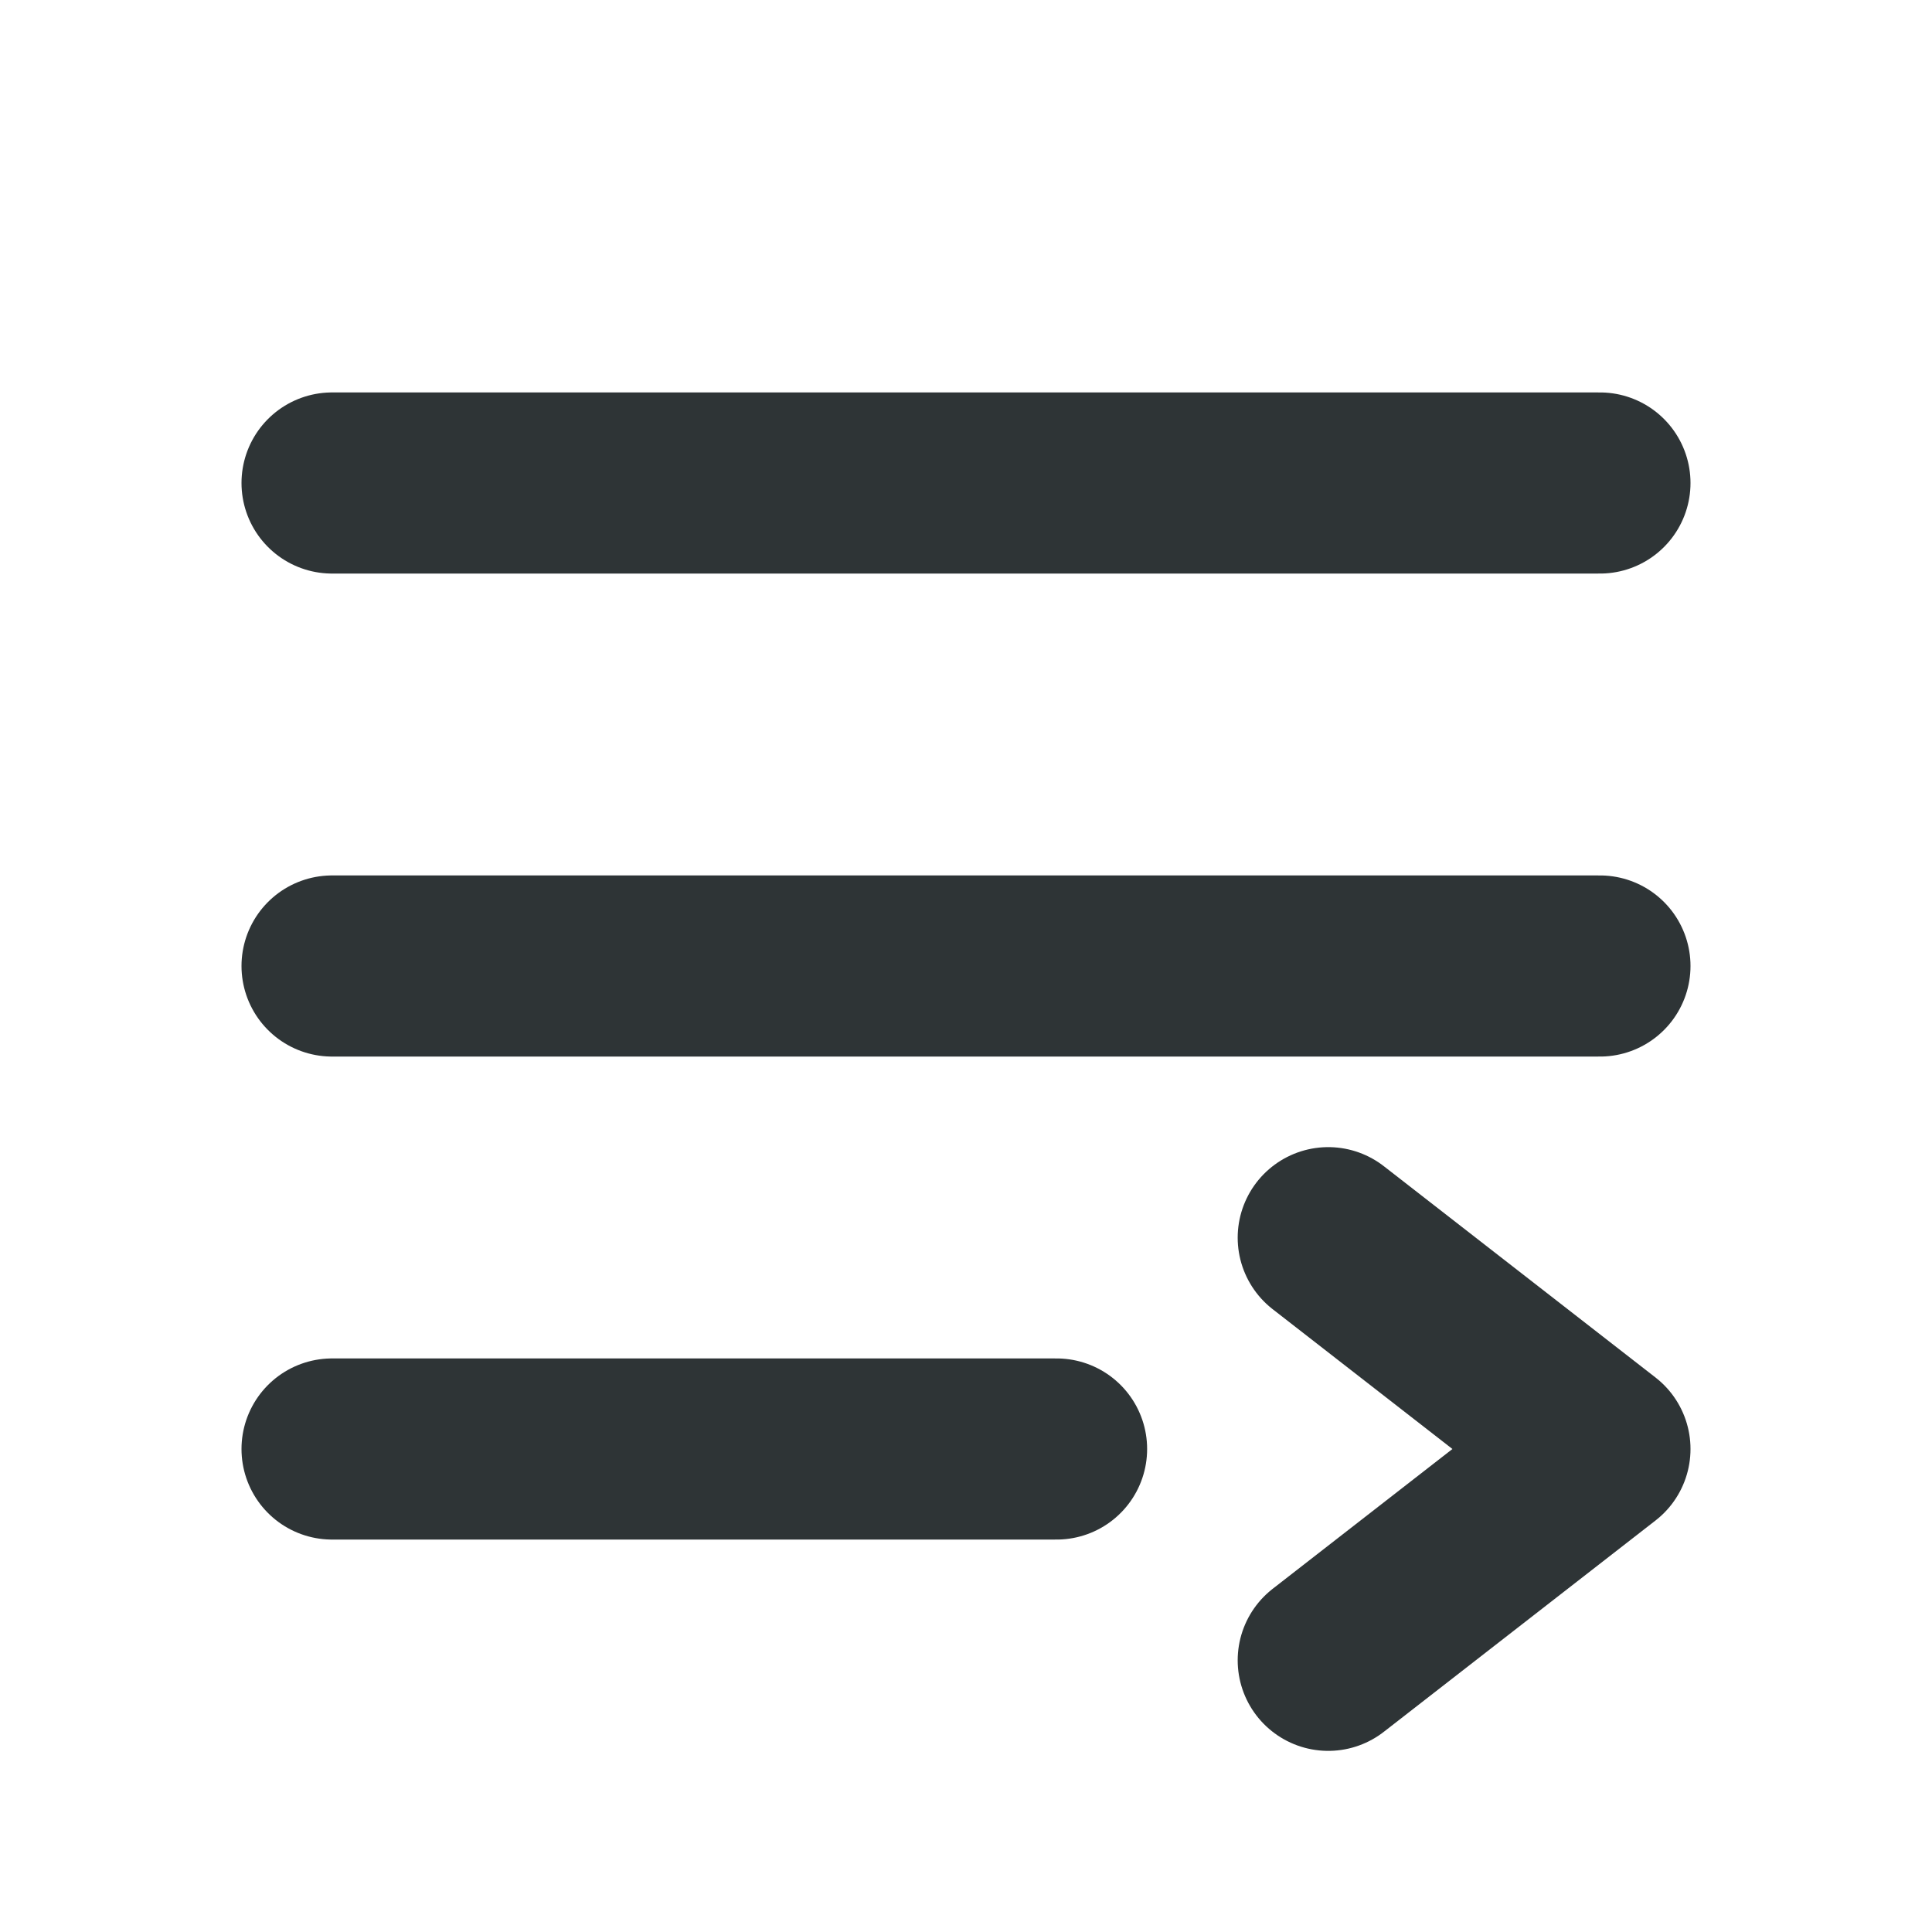
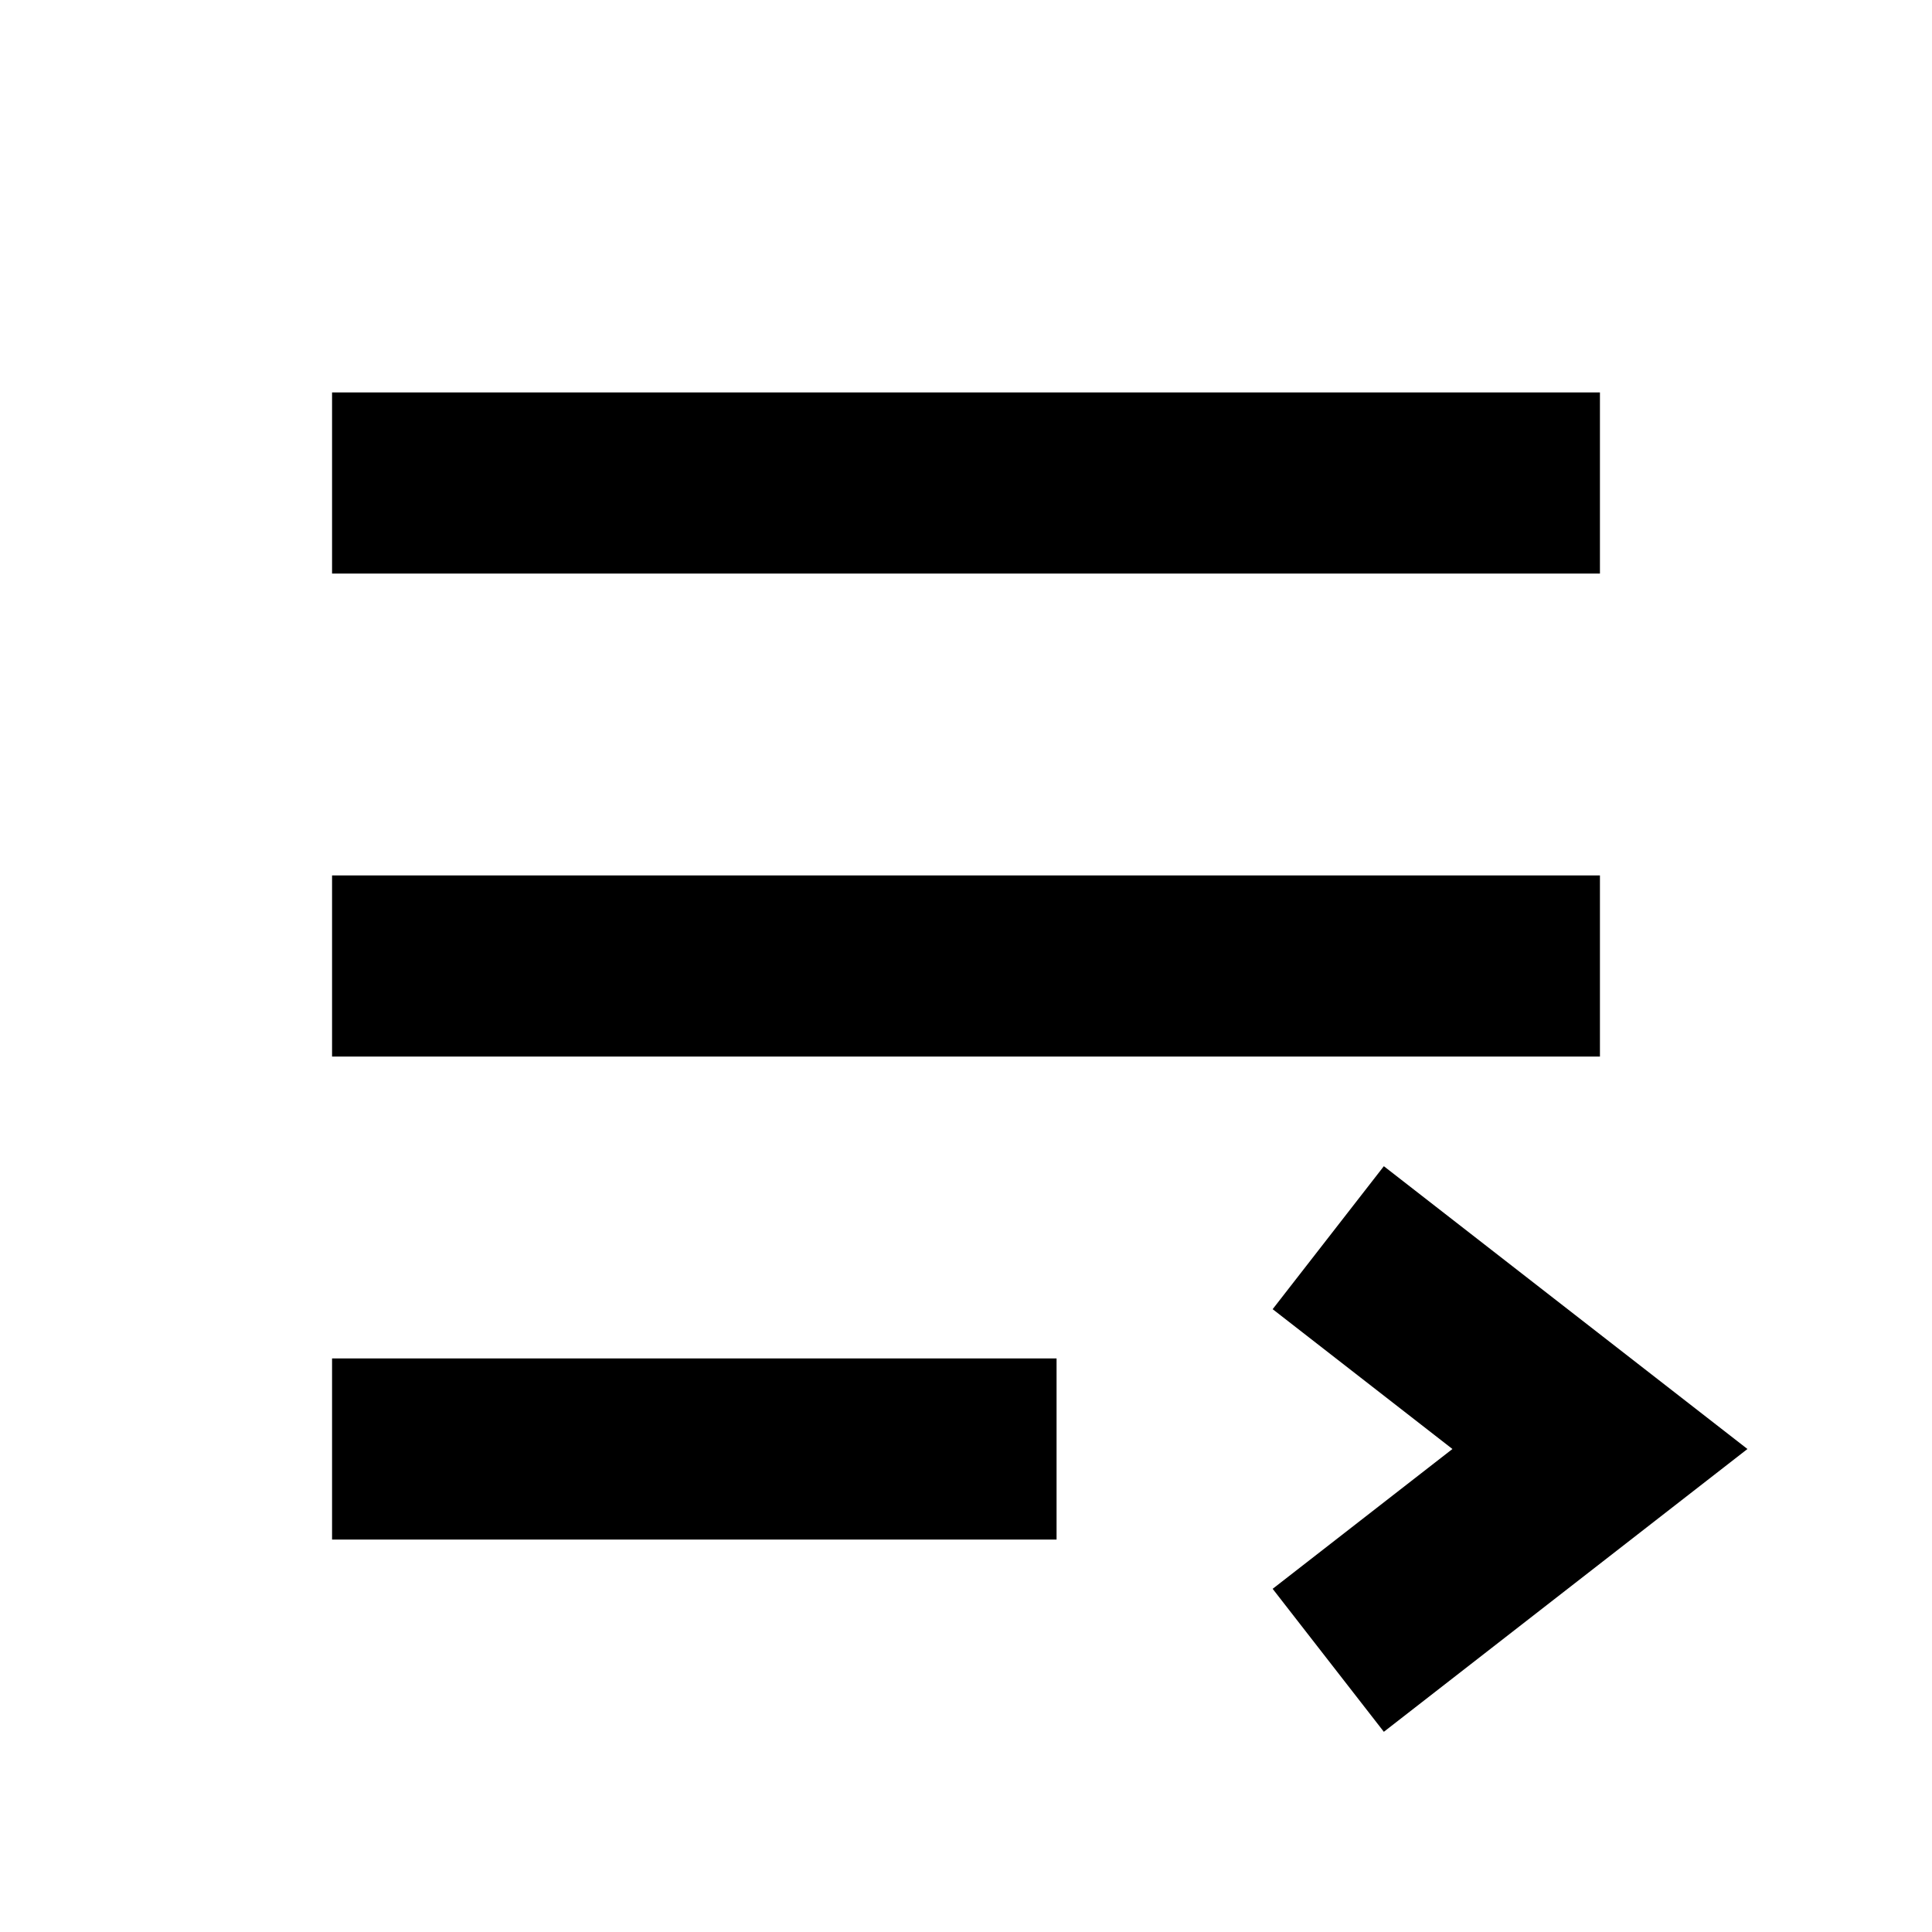
- <svg xmlns="http://www.w3.org/2000/svg" height="16px" viewBox="0 0 16 16" width="16px">
-   <path d="M2.75 4H13.25M2.75 8H13.25M2.75 12H8.75M11 10.25L13.25 12L11 13.75" fill="none" stroke="#2e3436" stroke-width="1.5" stroke-linecap="round" stroke-linejoin="round" />
+ <svg xmlns="http://www.w3.org/2000/svg" width="16" height="16" viewBox="0 0 16 16" fill="none" stroke="currentColor" stroke-width="1.5" stroke-linecap="butt" stroke-linejoin="miter">
+   <path d="M2.75 4h10.5M2.75 8h10.5M2.75 12h6M11 10.25L13.25 12L11 13.75" />
</svg>
